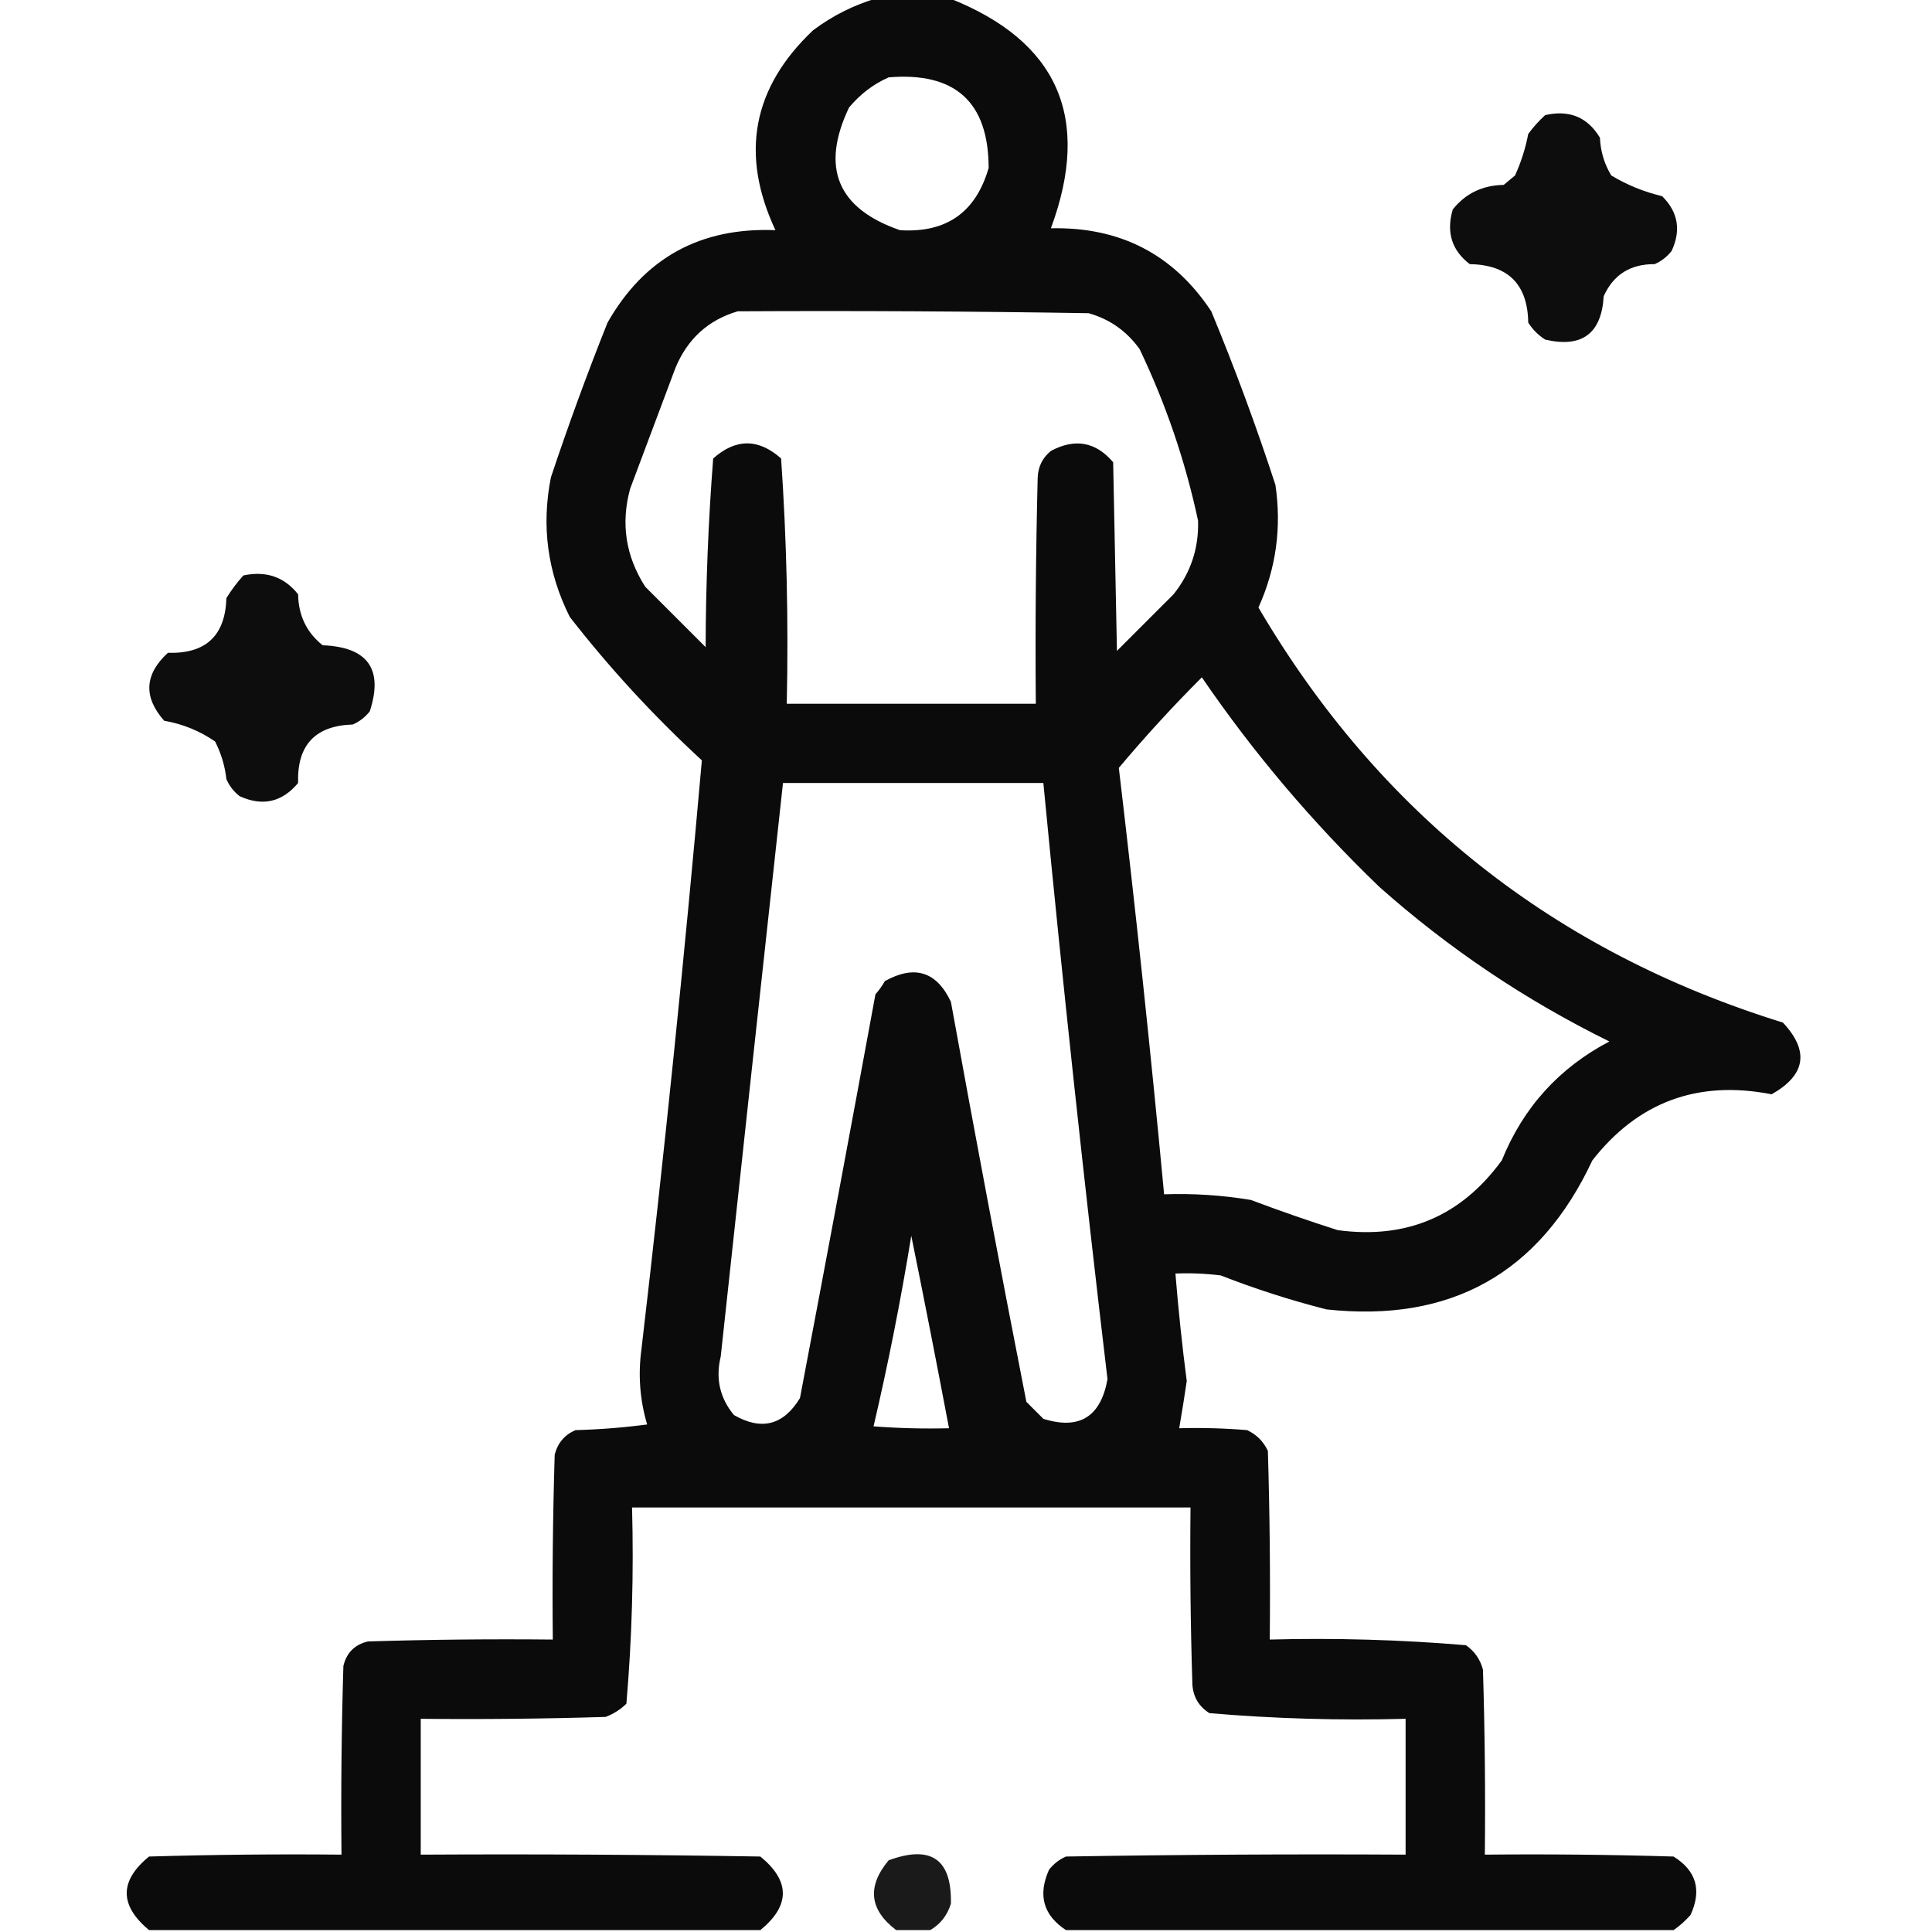
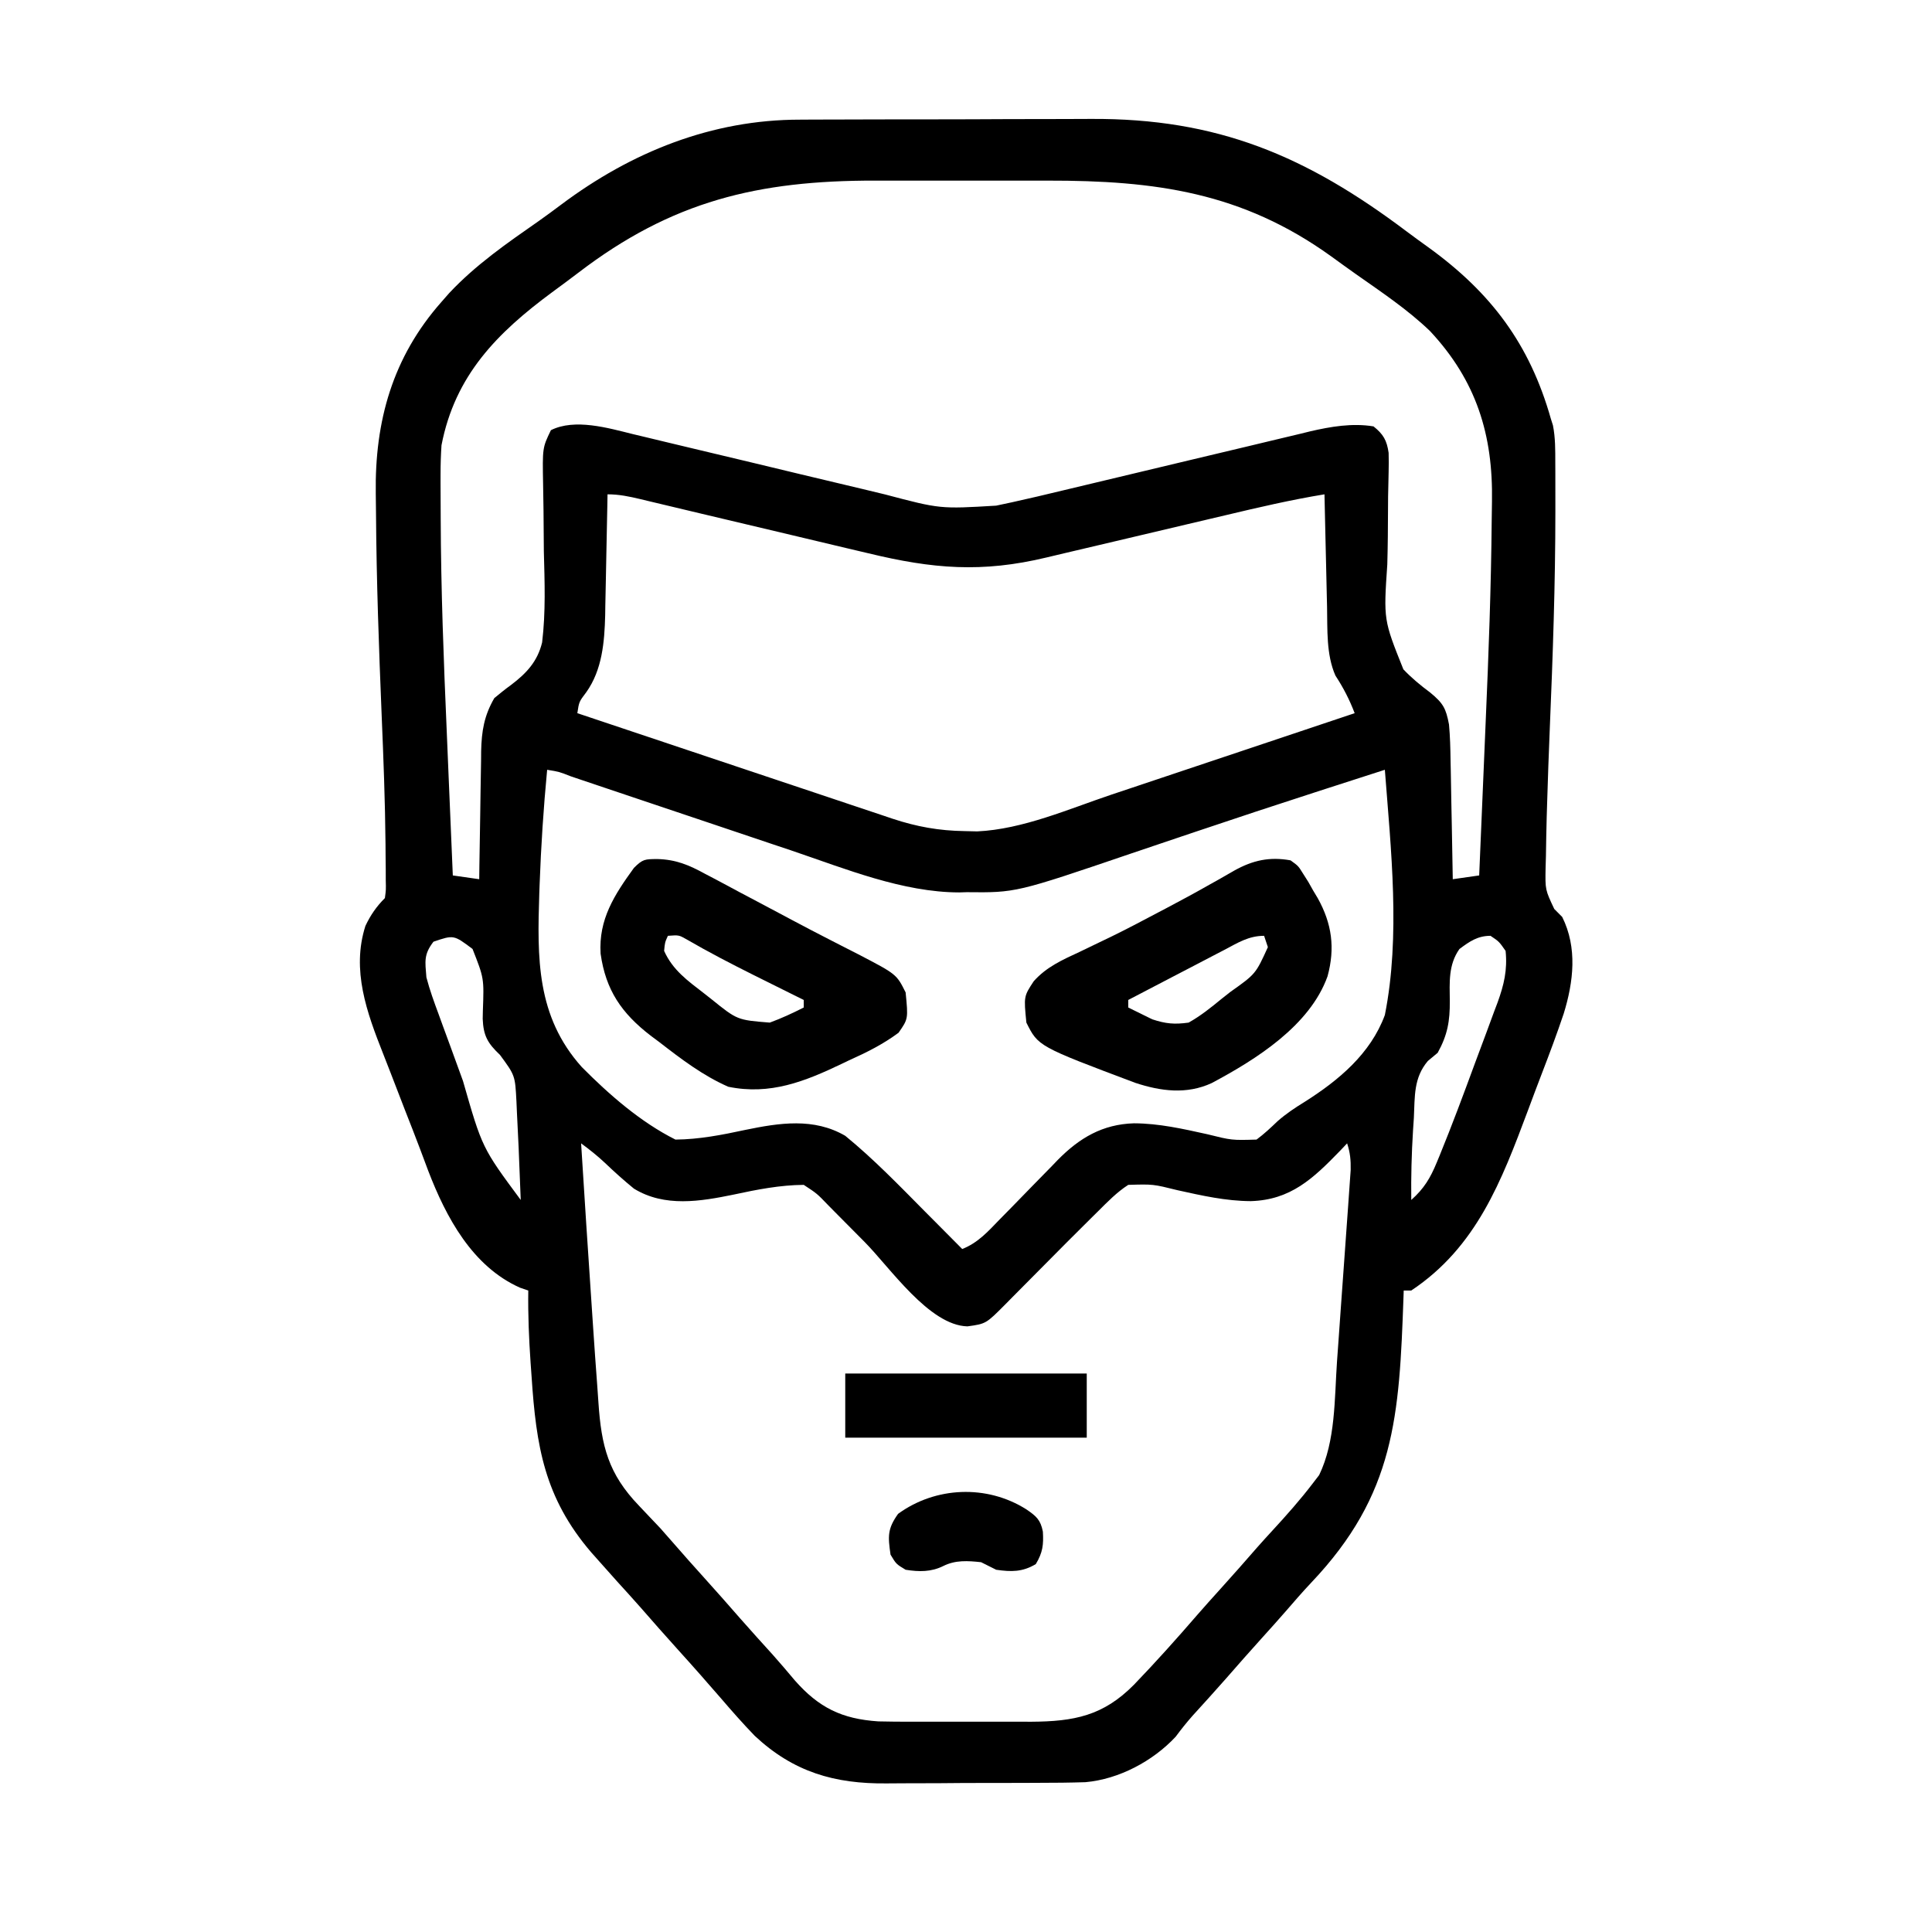
- <svg xmlns="http://www.w3.org/2000/svg" version="1.1" width="512px" height="512px" style="shape-rendering:geometricPrecision; text-rendering:geometricPrecision; image-rendering:optimizeQuality; fill-rule:evenodd; clip-rule:evenodd">
-   <g>
-     <path style="opacity:0.955" fill="#000000" d="M 232.5,-0.5 C 238.833,-0.5 245.167,-0.5 251.5,-0.5C 280.335,10.849 289.335,31.182 278.5,60.5C 296.852,60.09 311.018,67.424 321,82.5C 327.263,97.624 332.93,112.958 338,128.5C 339.672,139.832 338.172,150.665 333.5,161C 365.532,215.542 411.866,252.209 472.5,271C 479.546,278.545 478.546,284.878 469.5,290C 449.966,286.174 434.133,292.007 422,307.5C 408.004,337.419 384.504,350.586 351.5,347C 341.975,344.57 332.642,341.57 323.5,338C 319.514,337.501 315.514,337.334 311.5,337.5C 312.268,347.018 313.268,356.518 314.5,366C 313.885,370.188 313.219,374.355 312.5,378.5C 318.509,378.334 324.509,378.501 330.5,379C 333,380.167 334.833,382 336,384.5C 336.5,401.163 336.667,417.83 336.5,434.5C 353.903,434.042 371.236,434.542 388.5,436C 390.81,437.637 392.31,439.804 393,442.5C 393.5,458.83 393.667,475.163 393.5,491.5C 410.17,491.333 426.837,491.5 443.5,492C 449.542,495.748 451.042,500.915 448,507.5C 446.603,509.07 445.103,510.404 443.5,511.5C 389.833,511.5 336.167,511.5 282.5,511.5C 276.494,507.562 274.994,502.229 278,495.5C 279.214,493.951 280.714,492.785 282.5,492C 312.498,491.5 342.498,491.333 372.5,491.5C 372.5,479.5 372.5,467.5 372.5,455.5C 355.072,455.972 337.739,455.472 320.5,454C 317.732,452.238 316.232,449.738 316,446.5C 315.5,430.837 315.333,415.17 315.5,399.5C 266.167,399.5 216.833,399.5 167.5,399.5C 167.972,416.928 167.472,434.261 166,451.5C 164.421,453.041 162.587,454.208 160.5,455C 144.17,455.5 127.837,455.667 111.5,455.5C 111.5,467.5 111.5,479.5 111.5,491.5C 141.502,491.333 171.502,491.5 201.5,492C 209.445,498.497 209.445,504.997 201.5,511.5C 147.5,511.5 93.5,511.5 39.5,511.5C 31.615,504.934 31.615,498.434 39.5,492C 56.497,491.5 73.497,491.333 90.5,491.5C 90.333,474.83 90.5,458.163 91,441.5C 91.833,438 94,435.833 97.5,435C 113.83,434.5 130.163,434.333 146.5,434.5C 146.333,418.163 146.5,401.83 147,385.5C 147.786,382.417 149.619,380.251 152.5,379C 158.859,378.831 165.193,378.331 171.5,377.5C 169.564,370.964 169.064,364.297 170,357.5C 176.07,305.541 181.403,253.541 186,201.5C 173.229,189.734 161.562,177.067 151,163.5C 145.093,151.727 143.426,139.393 146,126.5C 150.603,112.691 155.603,99.024 161,85.5C 170.759,68.366 185.593,60.199 205.5,61C 196.076,40.869 199.409,23.203 215.5,8C 220.731,4.102 226.397,1.269 232.5,-0.5 Z M 235.5,20.5 C 253.138,19.036 261.971,27.036 262,44.5C 258.612,56.281 250.779,61.781 238.5,61C 221.918,55.264 217.418,44.431 225,28.5C 227.94,24.963 231.44,22.297 235.5,20.5 Z M 195.5,82.5 C 226.502,82.333 257.502,82.5 288.5,83C 294.086,84.581 298.586,87.748 302,92.5C 308.979,107.105 314.146,122.272 317.5,138C 317.716,145.306 315.549,151.806 311,157.5C 306,162.5 301,167.5 296,172.5C 295.667,155.833 295.333,139.167 295,122.5C 290.389,117.084 284.889,116.084 278.5,119.5C 276.297,121.295 275.131,123.629 275,126.5C 274.5,146.497 274.333,166.497 274.5,186.5C 252.5,186.5 230.5,186.5 208.5,186.5C 208.978,164.742 208.478,143.075 207,121.5C 201,116.167 195,116.167 189,121.5C 187.71,138.1 187.043,154.767 187,171.5C 181.667,166.167 176.333,160.833 171,155.5C 165.803,147.392 164.47,138.725 167,129.5C 171,118.833 175,108.167 179,97.5C 182.198,89.795 187.698,84.795 195.5,82.5 Z M 318.5,179.5 C 332.112,199.435 347.779,217.935 365.5,235C 383.936,251.392 404.269,265.059 426.5,276C 413.161,283.006 403.661,293.506 398,307.5C 387.231,322.298 372.731,328.465 354.5,326C 346.769,323.534 339.103,320.867 331.5,318C 323.887,316.738 316.22,316.238 308.5,316.5C 304.962,278.786 300.962,241.119 296.5,203.5C 303.457,195.208 310.79,187.208 318.5,179.5 Z M 207.5,207.5 C 230.5,207.5 253.5,207.5 276.5,207.5C 281.581,260.228 287.247,312.894 293.5,365.5C 291.697,375.495 286.03,378.995 276.5,376C 275,374.5 273.5,373 272,371.5C 265.078,336.225 258.412,300.891 252,265.5C 248.225,257.465 242.392,255.632 234.5,260C 233.789,261.255 232.956,262.421 232,263.5C 225.441,299.189 218.774,334.856 212,370.5C 207.63,377.7 201.797,379.2 194.5,375C 190.758,370.483 189.591,365.316 191,359.5C 196.464,308.821 201.964,258.155 207.5,207.5 Z M 241.5,327.5 C 244.925,344.36 248.258,361.36 251.5,378.5C 244.825,378.666 238.158,378.5 231.5,378C 235.405,361.307 238.738,344.474 241.5,327.5 Z" />
-   </g>
-   <g>
-     <path style="opacity:0.946" fill="#000000" d="M 409.5,30.5 C 415.898,29.053 420.731,31.053 424,36.5C 424.154,40.098 425.154,43.431 427,46.5C 431.172,49.008 435.672,50.842 440.5,52C 444.714,56.2 445.548,61.034 443,66.5C 441.786,68.049 440.286,69.216 438.5,70C 432.061,69.959 427.561,72.793 425,78.5C 424.409,88.418 419.242,92.252 409.5,90C 407.667,88.833 406.167,87.333 405,85.5C 404.84,75.34 399.673,70.173 389.5,70C 384.725,66.345 383.225,61.512 385,55.5C 388.382,51.265 392.882,49.098 398.5,49C 399.5,48.167 400.5,47.333 401.5,46.5C 403.087,43.029 404.254,39.363 405,35.5C 406.366,33.638 407.866,31.972 409.5,30.5 Z" />
-   </g>
-   <g>
-     <path style="opacity:0.949" fill="#000000" d="M 64.5,152.5 C 70.52,151.22 75.353,152.887 79,157.5C 79.098,163.118 81.265,167.618 85.5,171C 97.473,171.479 101.64,177.312 98,188.5C 96.786,190.049 95.286,191.215 93.5,192C 83.529,192.306 78.695,197.472 79,207.5C 74.751,212.596 69.585,213.763 63.5,211C 61.951,209.786 60.785,208.286 60,206.5C 59.605,202.981 58.605,199.648 57,196.5C 52.925,193.695 48.425,191.862 43.5,191C 37.952,184.708 38.285,178.708 44.5,173C 54.528,173.304 59.694,168.471 60,158.5C 61.332,156.34 62.832,154.34 64.5,152.5 Z" />
-   </g>
-   <g>
-     <path style="opacity:0.897" fill="#000000" d="M 246.5,511.5 C 243.5,511.5 240.5,511.5 237.5,511.5C 230.388,506.099 229.721,499.933 235.5,493C 246.759,488.866 252.259,492.699 252,504.5C 251.033,507.621 249.2,509.954 246.5,511.5 Z" />
-   </g>
+ <svg xmlns="http://www.w3.org/2000/svg" version="1.1" width="512" height="512">
+   <path d="M0 0 C1.046 -0.007 2.091 -0.013 3.168 -0.02 C6.593 -0.039 10.018 -0.043 13.443 -0.045 C15.851 -0.052 18.258 -0.059 20.665 -0.066 C25.703 -0.078 30.74 -0.081 35.777 -0.08 C42.186 -0.08 48.595 -0.107 55.004 -0.142 C59.976 -0.164 64.948 -0.168 69.92 -0.167 C72.28 -0.169 74.64 -0.178 77.001 -0.194 C110.593 -0.395 134.151 9.611 160.748 29.651 C162.631 31.06 164.527 32.443 166.439 33.81 C183.146 45.883 193.349 59.544 198.939 79.291 C199.12 79.86 199.3 80.429 199.486 81.016 C200.141 84.301 200.102 87.564 200.107 90.9 C200.111 91.674 200.115 92.448 200.119 93.246 C200.129 95.844 200.129 98.442 200.127 101.041 C200.128 102.394 200.128 102.394 200.129 103.775 C200.127 122.969 199.451 142.132 198.651 161.307 C198.376 167.967 198.138 174.628 197.939 181.291 C197.886 183.034 197.886 183.034 197.832 184.812 C197.739 188.262 197.677 191.711 197.627 195.162 C197.582 196.732 197.582 196.732 197.537 198.333 C197.432 204.085 197.432 204.085 199.834 209.174 C200.529 209.872 201.223 210.571 201.939 211.291 C206.004 219.433 204.937 228.495 202.341 236.909 C200.556 242.224 198.594 247.467 196.578 252.698 C195.316 255.973 194.088 259.26 192.865 262.55 C185.868 281.226 179.26 298.765 161.939 310.291 C161.279 310.291 160.619 310.291 159.939 310.291 C159.919 310.872 159.9 311.454 159.879 312.053 C158.764 343.551 157.691 364.266 135.41 387.727 C133.072 390.213 130.841 392.786 128.611 395.369 C126.582 397.702 124.512 399.996 122.439 402.291 C119.178 405.905 115.956 409.548 112.76 413.22 C109.873 416.503 106.932 419.737 103.99 422.97 C102.388 424.783 100.939 426.601 99.502 428.541 C93.461 435.023 84.459 439.799 75.6 440.588 C71.486 440.72 67.383 440.762 63.267 440.759 C61.738 440.766 60.209 440.774 58.68 440.782 C55.482 440.796 52.285 440.797 49.088 440.792 C45.022 440.786 40.957 440.816 36.891 440.857 C33.734 440.883 30.576 440.885 27.419 440.882 C25.922 440.883 24.424 440.893 22.927 440.911 C9.093 441.059 -1.818 437.883 -12.061 428.291 C-15.183 425.057 -18.138 421.704 -21.061 418.291 C-22.226 416.956 -23.393 415.623 -24.561 414.291 C-25.118 413.651 -25.675 413.012 -26.248 412.353 C-28.333 409.981 -30.445 407.635 -32.561 405.291 C-35.828 401.67 -39.056 398.021 -42.256 394.341 C-44.29 392.03 -46.363 389.755 -48.436 387.478 C-49.982 385.753 -51.523 384.024 -53.061 382.291 C-53.841 381.413 -54.621 380.535 -55.424 379.63 C-67.774 365.205 -69.97 351.573 -71.186 333.103 C-71.272 331.897 -71.359 330.691 -71.448 329.449 C-71.888 323.046 -72.157 316.708 -72.061 310.291 C-72.785 310.043 -73.51 309.796 -74.256 309.541 C-86.916 303.898 -93.847 290.853 -98.571 278.578 C-99.293 276.662 -100.01 274.745 -100.725 272.826 C-102.027 269.379 -103.369 265.951 -104.719 262.523 C-106.026 259.19 -107.309 255.847 -108.588 252.503 C-109.229 250.84 -109.877 249.18 -110.534 247.523 C-114.835 236.642 -118.967 225.39 -115.223 213.669 C-113.865 210.8 -112.305 208.535 -110.061 206.291 C-109.766 204.113 -109.766 204.113 -109.83 201.573 C-109.832 200.591 -109.833 199.609 -109.834 198.597 C-109.847 197.525 -109.86 196.453 -109.873 195.349 C-109.884 193.674 -109.884 193.674 -109.895 191.965 C-110.002 180.59 -110.442 169.231 -110.917 157.867 C-111.647 140.027 -112.295 122.18 -112.415 104.325 C-112.429 102.582 -112.449 100.839 -112.477 99.096 C-112.763 79.925 -108.044 62.972 -95.061 48.291 C-94.053 47.142 -94.053 47.142 -93.026 45.97 C-85.963 38.435 -77.695 32.73 -69.259 26.844 C-67.264 25.434 -65.301 23.991 -63.35 22.521 C-44.768 8.598 -23.429 -0.022 0 0 Z M-58.798 40.567 C-61.079 42.304 -63.382 44.005 -65.694 45.701 C-80.274 56.474 -91.48 67.732 -95.061 86.291 C-95.231 88.844 -95.311 91.405 -95.309 93.965 C-95.31 94.687 -95.312 95.409 -95.313 96.152 C-95.313 98.524 -95.297 100.895 -95.28 103.267 C-95.276 104.094 -95.273 104.92 -95.27 105.772 C-95.2 124.575 -94.488 143.348 -93.67 162.13 C-93.483 166.464 -93.306 170.797 -93.127 175.13 C-92.78 183.517 -92.424 191.904 -92.061 200.291 C-89.751 200.621 -87.441 200.951 -85.061 201.291 C-85.046 200.085 -85.032 198.88 -85.017 197.638 C-84.958 193.144 -84.881 188.651 -84.798 184.158 C-84.765 182.217 -84.737 180.277 -84.714 178.336 C-84.681 175.538 -84.628 172.741 -84.573 169.943 C-84.566 169.082 -84.56 168.221 -84.553 167.335 C-84.425 162.038 -83.777 157.979 -81.061 153.291 C-79.595 152.087 -78.125 150.885 -76.586 149.778 C-72.522 146.696 -69.617 143.586 -68.393 138.536 C-67.424 130.523 -67.721 122.467 -67.936 114.416 C-67.979 110.777 -68.006 107.14 -68.025 103.501 C-68.043 101.248 -68.078 98.995 -68.132 96.743 C-68.313 86.948 -68.313 86.948 -66.061 82.291 C-59.732 79.126 -50.899 81.708 -44.379 83.326 C-43.469 83.542 -42.559 83.758 -41.621 83.981 C-39.661 84.448 -37.703 84.919 -35.746 85.395 C-32.641 86.15 -29.532 86.89 -26.422 87.625 C-17.586 89.718 -8.757 91.838 0.07 93.967 C5.486 95.271 10.906 96.559 16.328 97.837 C18.383 98.326 20.436 98.82 22.488 99.322 C37.09 103.181 37.09 103.181 51.939 102.291 C53.381 101.983 54.822 101.675 56.263 101.368 C60.678 100.399 65.072 99.357 69.464 98.296 C72.402 97.586 75.343 96.887 78.284 96.191 C86.638 94.211 94.988 92.211 103.337 90.208 C108.463 88.978 113.592 87.76 118.722 86.547 C120.666 86.086 122.609 85.62 124.55 85.149 C127.27 84.49 129.993 83.845 132.717 83.202 C133.505 83.008 134.293 82.813 135.106 82.612 C140.577 81.342 146.344 80.356 151.939 81.291 C154.559 83.396 155.453 84.972 155.939 88.291 C155.989 89.994 155.983 91.7 155.938 93.404 C155.916 94.422 155.894 95.441 155.872 96.491 C155.835 98.138 155.835 98.138 155.799 99.818 C155.767 103.386 155.747 106.954 155.728 110.522 C155.702 112.977 155.655 115.432 155.586 117.885 C154.592 132.558 154.592 132.558 159.847 145.67 C162.047 147.985 164.384 149.912 166.944 151.812 C170.388 154.661 171.121 155.949 171.939 160.291 C172.23 163.477 172.311 166.647 172.353 169.845 C172.382 171.198 172.382 171.198 172.412 172.577 C172.471 175.44 172.518 178.303 172.564 181.166 C172.602 183.113 172.641 185.061 172.681 187.009 C172.777 191.77 172.861 196.53 172.939 201.291 C175.249 200.961 177.559 200.631 179.939 200.291 C180.34 191.038 180.731 181.785 181.113 172.532 C181.29 168.23 181.47 163.929 181.657 159.628 C182.432 141.775 183.104 123.917 183.258 106.046 C183.275 104.431 183.297 102.816 183.327 101.201 C183.636 83.485 179.176 69.183 166.931 56.052 C161.009 50.342 154.058 45.719 147.351 40.994 C145.113 39.413 142.893 37.809 140.677 36.197 C117.09 19.236 94.101 16.118 65.564 16.158 C63.824 16.157 62.084 16.156 60.344 16.155 C56.72 16.153 53.096 16.155 49.472 16.16 C44.867 16.166 40.261 16.163 35.656 16.157 C32.069 16.153 28.483 16.154 24.897 16.157 C23.2 16.157 21.504 16.157 19.807 16.154 C-11.151 16.121 -33.946 21.548 -58.798 40.567 Z M-51.061 99.291 C-51.081 100.425 -51.1 101.559 -51.121 102.728 C-51.197 106.972 -51.286 111.215 -51.378 115.459 C-51.416 117.289 -51.451 119.119 -51.483 120.949 C-51.529 123.593 -51.587 126.237 -51.647 128.88 C-51.658 129.687 -51.67 130.494 -51.682 131.325 C-51.862 138.421 -52.467 145.795 -56.686 151.728 C-58.61 154.27 -58.61 154.27 -59.061 157.291 C-47.432 161.19 -35.801 165.085 -24.168 168.973 C-18.766 170.779 -13.365 172.586 -7.966 174.398 C-2.754 176.146 2.459 177.89 7.674 179.63 C9.662 180.295 11.65 180.961 13.637 181.629 C16.422 182.565 19.209 183.494 21.996 184.423 C22.816 184.7 23.636 184.977 24.481 185.262 C30.862 187.378 36.815 188.447 43.564 188.541 C44.67 188.566 45.776 188.592 46.916 188.619 C58.99 188.054 71.128 182.692 82.486 178.873 C84.352 178.249 86.218 177.625 88.085 177.002 C92.958 175.374 97.831 173.74 102.702 172.105 C107.689 170.432 112.677 168.765 117.666 167.097 C127.425 163.833 137.183 160.564 146.939 157.291 C145.568 153.688 143.955 150.567 141.842 147.33 C139.374 141.754 139.746 135.086 139.623 129.076 C139.602 128.22 139.581 127.364 139.56 126.483 C139.495 123.773 139.436 121.063 139.377 118.353 C139.333 116.506 139.29 114.659 139.246 112.812 C139.139 108.305 139.038 103.798 138.939 99.291 C130.094 100.74 121.411 102.761 112.698 104.836 C109.296 105.644 105.892 106.442 102.489 107.241 C96.179 108.722 89.87 110.207 83.565 111.71 C79.153 112.761 74.737 113.799 70.32 114.829 C68.651 115.221 66.983 115.617 65.317 116.018 C48.164 120.145 35.122 119.042 18.06 114.916 C16.157 114.466 14.253 114.017 12.349 113.57 C7.371 112.398 2.397 111.211 -2.576 110.019 C-10.566 108.108 -18.561 106.223 -26.556 104.334 C-29.344 103.673 -32.13 103.007 -34.917 102.34 C-36.616 101.935 -38.316 101.531 -40.016 101.126 C-40.791 100.939 -41.565 100.752 -42.363 100.56 C-45.335 99.856 -47.995 99.291 -51.061 99.291 Z M-67.061 172.291 C-68.032 182.446 -68.69 192.596 -69.061 202.791 C-69.088 203.535 -69.115 204.28 -69.143 205.047 C-69.691 222.153 -69.947 237.61 -57.896 251.05 C-50.699 258.327 -42.272 265.685 -33.061 270.291 C-26.781 270.243 -20.678 269.046 -14.561 267.728 C-5.506 265.862 3.62 264.443 11.939 269.291 C19.458 275.432 26.239 282.466 33.064 289.353 C34.03 290.324 34.996 291.295 35.963 292.265 C38.291 294.605 40.616 296.946 42.939 299.291 C47.066 297.673 49.759 294.673 52.771 291.548 C53.911 290.388 55.051 289.228 56.191 288.068 C57.971 286.245 59.748 284.419 61.522 282.591 C63.245 280.82 64.976 279.059 66.709 277.298 C67.489 276.486 67.489 276.486 68.285 275.657 C74.032 269.833 80.132 266.234 88.439 265.978 C95.077 266.005 101.405 267.439 107.857 268.867 C114.371 270.484 114.371 270.484 120.939 270.291 C122.952 268.797 124.713 267.143 126.521 265.407 C128.789 263.422 131.122 261.87 133.685 260.296 C142.712 254.58 151.151 247.55 154.939 237.291 C159.117 216.367 156.55 193.404 154.939 172.291 C149.834 173.933 144.73 175.579 139.627 177.228 C138.429 177.615 138.429 177.615 137.207 178.009 C126.321 181.526 115.459 185.111 104.619 188.767 C102.926 189.337 102.926 189.337 101.199 189.918 C94.439 192.192 94.439 192.192 87.685 194.482 C57.173 204.867 57.173 204.867 44.127 204.728 C43.474 204.748 42.821 204.768 42.148 204.789 C27.182 204.775 11.924 198.515 -2.061 193.775 C-3.917 193.152 -5.774 192.53 -7.631 191.909 C-12.459 190.291 -17.284 188.665 -22.109 187.036 C-28.958 184.726 -35.81 182.429 -42.662 180.129 C-46.301 178.908 -49.939 177.684 -53.576 176.457 C-55.22 175.904 -56.863 175.351 -58.506 174.797 C-59.639 174.414 -59.639 174.414 -60.794 174.023 C-63.862 172.814 -63.862 172.814 -67.061 172.291 Z M-97.186 217.853 C-99.791 221.24 -99.405 223.043 -99.061 227.291 C-98.187 230.643 -97.013 233.861 -95.807 237.107 C-95.468 238.04 -95.13 238.974 -94.781 239.936 C-94.063 241.909 -93.339 243.879 -92.609 245.848 C-91.513 248.814 -90.437 251.787 -89.364 254.761 C-84.284 272.485 -84.284 272.485 -74.061 286.291 C-74.202 282.686 -74.35 279.082 -74.498 275.478 C-74.538 274.473 -74.577 273.468 -74.617 272.433 C-74.745 269.384 -74.898 266.338 -75.061 263.291 C-75.105 262.281 -75.15 261.271 -75.196 260.23 C-75.551 253.304 -75.551 253.304 -79.561 247.853 C-82.811 244.769 -83.963 242.8 -84.139 238.279 C-84.125 237.584 -84.111 236.889 -84.096 236.173 C-83.779 227.528 -83.779 227.528 -86.834 219.775 C-91.823 216.026 -91.823 216.026 -97.186 217.853 Z M174.705 219.787 C171.751 223.975 172.098 228.578 172.152 233.577 C172.193 238.851 171.565 242.557 168.939 247.291 C167.65 248.366 167.65 248.366 166.334 249.462 C162.537 253.947 162.902 258.831 162.627 264.541 C162.554 265.635 162.481 266.729 162.406 267.857 C162.019 274.01 161.868 280.127 161.939 286.291 C165.324 283.274 166.972 280.525 168.697 276.349 C168.946 275.749 169.194 275.149 169.45 274.531 C172.752 266.46 175.793 258.285 178.801 250.102 C179.823 247.329 180.861 244.563 181.9 241.796 C182.557 240.015 183.214 238.233 183.869 236.451 C184.178 235.634 184.487 234.817 184.806 233.976 C186.51 229.274 187.449 225.369 186.939 220.291 C185.209 217.808 185.209 217.808 182.939 216.291 C179.536 216.291 177.386 217.785 174.705 219.787 Z M-58.061 271.291 C-57.167 285.613 -56.238 299.933 -55.266 314.25 C-55.134 316.215 -55.002 318.179 -54.871 320.143 C-54.532 325.22 -54.178 330.295 -53.794 335.368 C-53.681 336.886 -53.574 338.405 -53.474 339.924 C-52.699 351.519 -50.848 358.859 -42.748 367.291 C-41.765 368.329 -40.781 369.368 -39.799 370.408 C-38.444 371.835 -38.444 371.835 -37.061 373.291 C-35.843 374.657 -34.633 376.031 -33.436 377.416 C-30.844 380.405 -28.212 383.354 -25.561 386.291 C-22.297 389.907 -19.073 393.554 -15.873 397.228 C-13.034 400.459 -10.145 403.646 -7.256 406.833 C-5.27 409.056 -3.352 411.321 -1.436 413.603 C4.942 420.843 11.022 423.827 20.686 424.475 C23.752 424.553 26.81 424.568 29.877 424.556 C31.557 424.559 31.557 424.559 33.271 424.562 C35.628 424.563 37.984 424.56 40.341 424.551 C43.928 424.541 47.516 424.551 51.103 424.564 C53.403 424.563 55.702 424.56 58.002 424.556 C59.064 424.56 60.127 424.564 61.222 424.568 C72.587 424.498 80.301 423.008 88.442 414.77 C94.233 408.754 99.811 402.533 105.267 396.212 C107.297 393.879 109.367 391.585 111.439 389.291 C114.704 385.672 117.933 382.027 121.127 378.345 C122.442 376.855 123.778 375.383 125.127 373.923 C128.872 369.861 132.526 365.749 135.877 361.353 C136.422 360.643 136.967 359.932 137.529 359.201 C141.915 350.15 141.574 338.931 142.263 329.044 C142.375 327.5 142.486 325.956 142.598 324.412 C142.83 321.199 143.057 317.986 143.281 314.773 C143.569 310.658 143.867 306.544 144.169 302.43 C144.401 299.252 144.627 296.073 144.851 292.894 C144.959 291.376 145.068 289.859 145.18 288.341 C145.335 286.226 145.481 284.111 145.625 281.996 C145.711 280.794 145.796 279.593 145.883 278.355 C145.931 275.713 145.757 273.778 144.939 271.291 C144.299 271.966 143.658 272.641 142.998 273.337 C135.932 280.624 129.978 286.278 119.439 286.603 C112.802 286.576 106.474 285.142 100.021 283.714 C93.508 282.097 93.508 282.097 86.939 282.291 C83.914 284.24 81.482 286.76 78.939 289.291 C78.416 289.807 77.893 290.323 77.354 290.854 C72.892 295.26 68.475 299.709 64.064 304.166 C61.445 306.812 58.822 309.454 56.197 312.095 C55.598 312.702 54.999 313.31 54.382 313.935 C49.236 319.112 49.236 319.112 44.314 319.791 C34.185 319.533 23.826 304.247 17.064 297.416 C14.445 294.769 11.822 292.127 9.197 289.486 C8.598 288.879 7.999 288.271 7.382 287.646 C4.448 284.592 4.448 284.592 0.939 282.291 C-5.341 282.338 -11.444 283.535 -17.561 284.853 C-26.448 286.685 -35.929 288.282 -44.061 283.291 C-46.739 281.108 -49.266 278.833 -51.764 276.447 C-53.783 274.552 -55.835 272.928 -58.061 271.291 Z " fill="#000000" transform="translate(212.0608,31.70947)" />
+   <path d="M0 0 C4.968 0.121 8.433 1.572 12.734 3.935 C13.447 4.308 14.161 4.681 14.896 5.065 C17.188 6.267 19.464 7.495 21.742 8.724 C23.315 9.557 24.89 10.389 26.465 11.219 C29.549 12.847 32.628 14.485 35.703 16.131 C39.176 17.987 42.668 19.804 46.175 21.595 C47.48 22.264 47.48 22.264 48.811 22.947 C50.325 23.724 51.842 24.497 53.36 25.267 C63.456 30.528 63.456 30.528 65.867 35.349 C66.556 42.361 66.556 42.361 63.992 46.037 C59.827 49.119 55.584 51.229 50.867 53.349 C50.247 53.647 49.627 53.944 48.988 54.251 C39.167 58.954 29.948 62.633 18.867 60.349 C12.17 57.412 6.364 52.993 0.617 48.537 C-0.159 47.958 -0.935 47.38 -1.735 46.785 C-9.412 40.857 -13.61 34.759 -14.969 25.072 C-15.517 15.982 -11.347 9.543 -6.133 2.349 C-3.776 -0.008 -3.214 0.04 0 0 Z M2.867 20.349 C2.073 22.096 2.073 22.096 1.867 24.349 C4.14 29.423 8.079 32.233 12.367 35.537 C13.043 36.07 13.72 36.603 14.417 37.152 C21.251 42.661 21.251 42.661 29.867 43.349 C32.972 42.214 35.92 40.846 38.867 39.349 C38.867 38.689 38.867 38.029 38.867 37.349 C38.258 37.047 37.649 36.746 37.022 36.435 C34.198 35.033 31.376 33.629 28.554 32.224 C27.547 31.723 26.54 31.222 25.502 30.705 C19.506 27.708 13.59 24.643 7.792 21.275 C5.772 20.132 5.772 20.132 2.867 20.349 Z " fill="#000000" transform="translate(174.1333,227.6509)" />
+   <path d="M0 0 C2.051 1.469 2.051 1.469 3.312 3.5 C4.009 4.598 4.009 4.598 4.719 5.719 C5.142 6.472 5.564 7.224 6 8 C6.603 9.005 6.603 9.005 7.219 10.031 C10.976 16.793 11.856 23.235 9.812 30.73 C5.131 43.807 -9.077 52.732 -20.907 59.036 C-27.548 62.095 -34.405 61.187 -41.142 58.963 C-66.854 49.291 -66.854 49.291 -70 43 C-70.694 36.056 -70.694 36.056 -68.047 32.031 C-64.651 28.226 -60.44 26.363 -55.875 24.25 C-54.073 23.383 -52.273 22.515 -50.473 21.645 C-49.56 21.207 -48.648 20.77 -47.708 20.319 C-43.527 18.283 -39.42 16.116 -35.312 13.938 C-34.536 13.53 -33.759 13.122 -32.959 12.703 C-29.054 10.648 -25.184 8.55 -21.348 6.371 C-20.595 5.952 -19.843 5.532 -19.067 5.1 C-17.659 4.313 -16.258 3.511 -14.868 2.691 C-9.988 -0.013 -5.566 -1.009 0 0 Z M-17.512 23.719 C-18.24 24.096 -18.968 24.473 -19.718 24.862 C-22.044 26.069 -24.366 27.284 -26.688 28.5 C-28.263 29.32 -29.84 30.139 -31.416 30.957 C-35.281 32.965 -39.141 34.98 -43 37 C-43 37.66 -43 38.32 -43 39 C-41.654 39.684 -40.298 40.346 -38.938 41 C-38.183 41.371 -37.429 41.742 -36.652 42.125 C-33.062 43.309 -30.78 43.525 -27 43 C-23.816 41.217 -21.065 38.999 -18.25 36.688 C-17.496 36.093 -16.742 35.498 -15.965 34.885 C-9.232 30.109 -9.232 30.109 -6 23 C-6.495 21.515 -6.495 21.515 -7 20 C-11.094 20 -13.973 21.856 -17.512 23.719 Z " fill="#000000" transform="translate(342,228)" />
+   <path d="M0 0 C21.12 0 42.24 0 64 0 C64 5.61 64 11.22 64 17 C42.88 17 21.76 17 0 17 C0 11.39 0 5.78 0 0 Z " fill="#000000" transform="translate(224,364)" />
+   <path d="M0 0 C2.617 1.787 3.758 2.767 4.371 5.891 C4.585 9.396 4.326 11.457 2.5 14.5 C-1.017 16.61 -3.991 16.585 -8 16 C-9.333 15.333 -10.667 14.667 -12 14 C-15.511 13.62 -18.8 13.4 -22 15 C-25.24 16.62 -28.459 16.566 -32 16 C-34.5 14.5 -34.5 14.5 -36 12 C-36.693 7.149 -36.847 5.192 -34 1.188 C-24.076 -6.049 -10.463 -6.622 0 0 Z " fill="#000000" transform="translate(272,400)" />
</svg>
